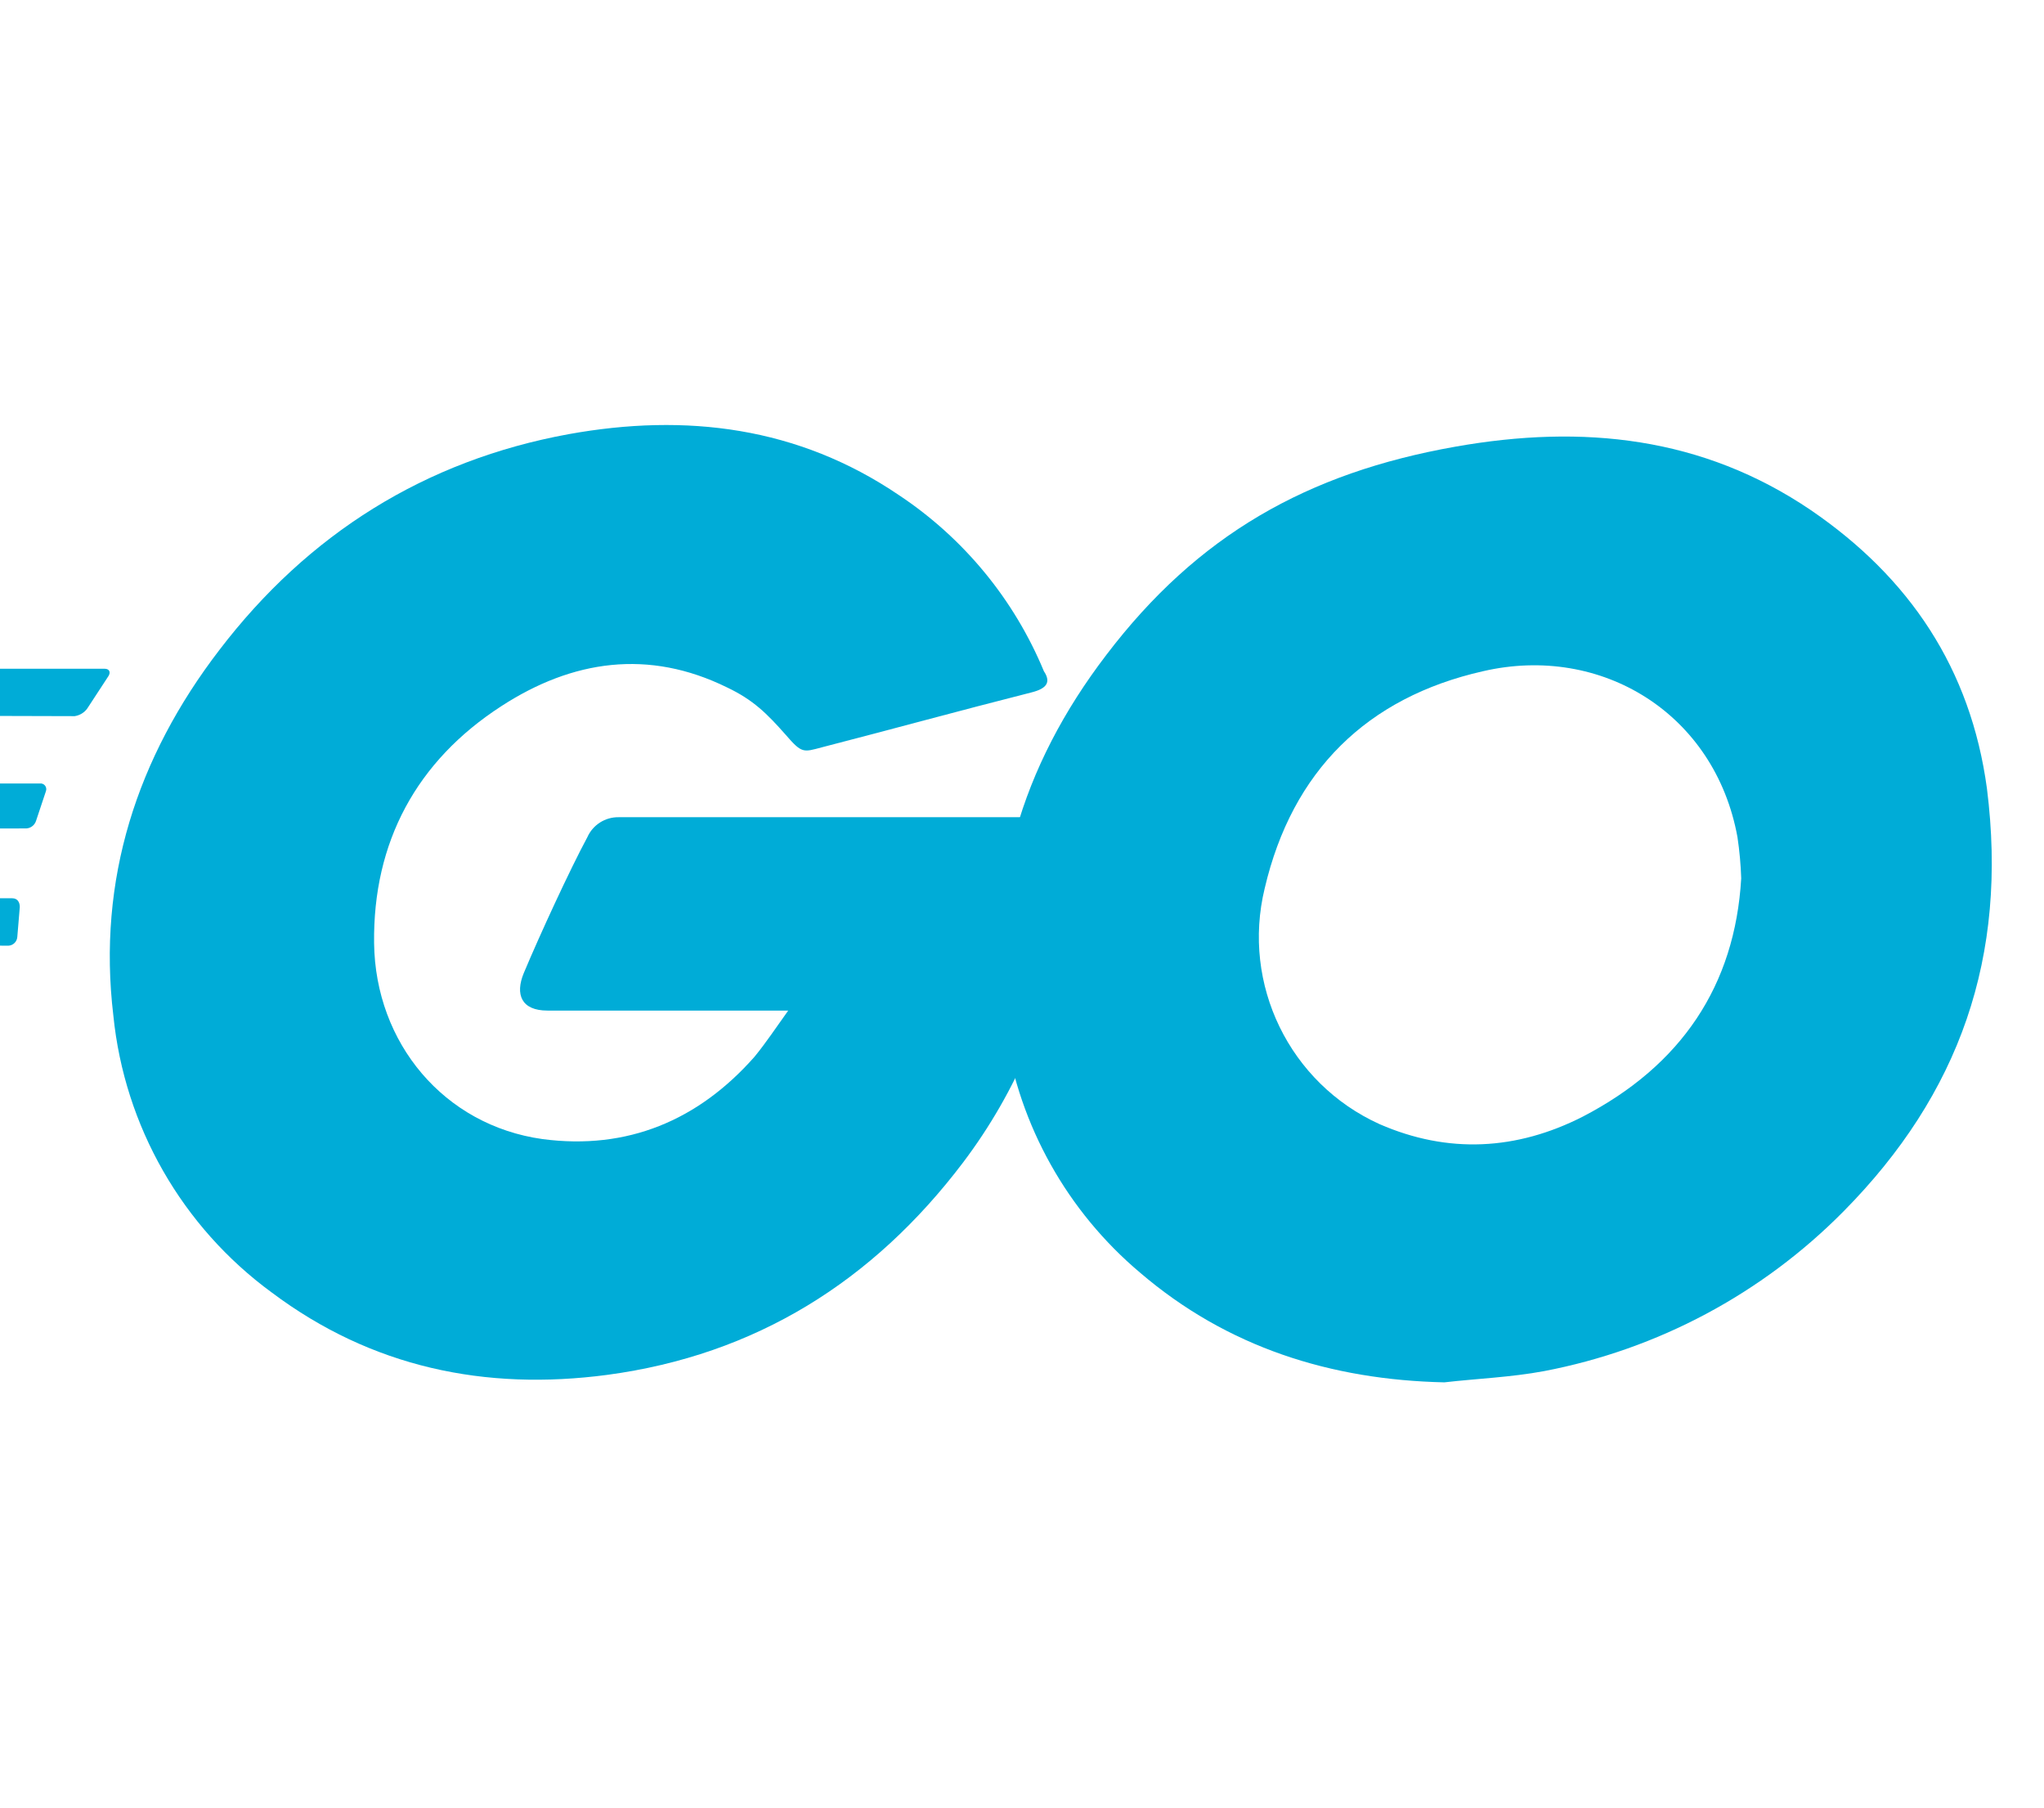
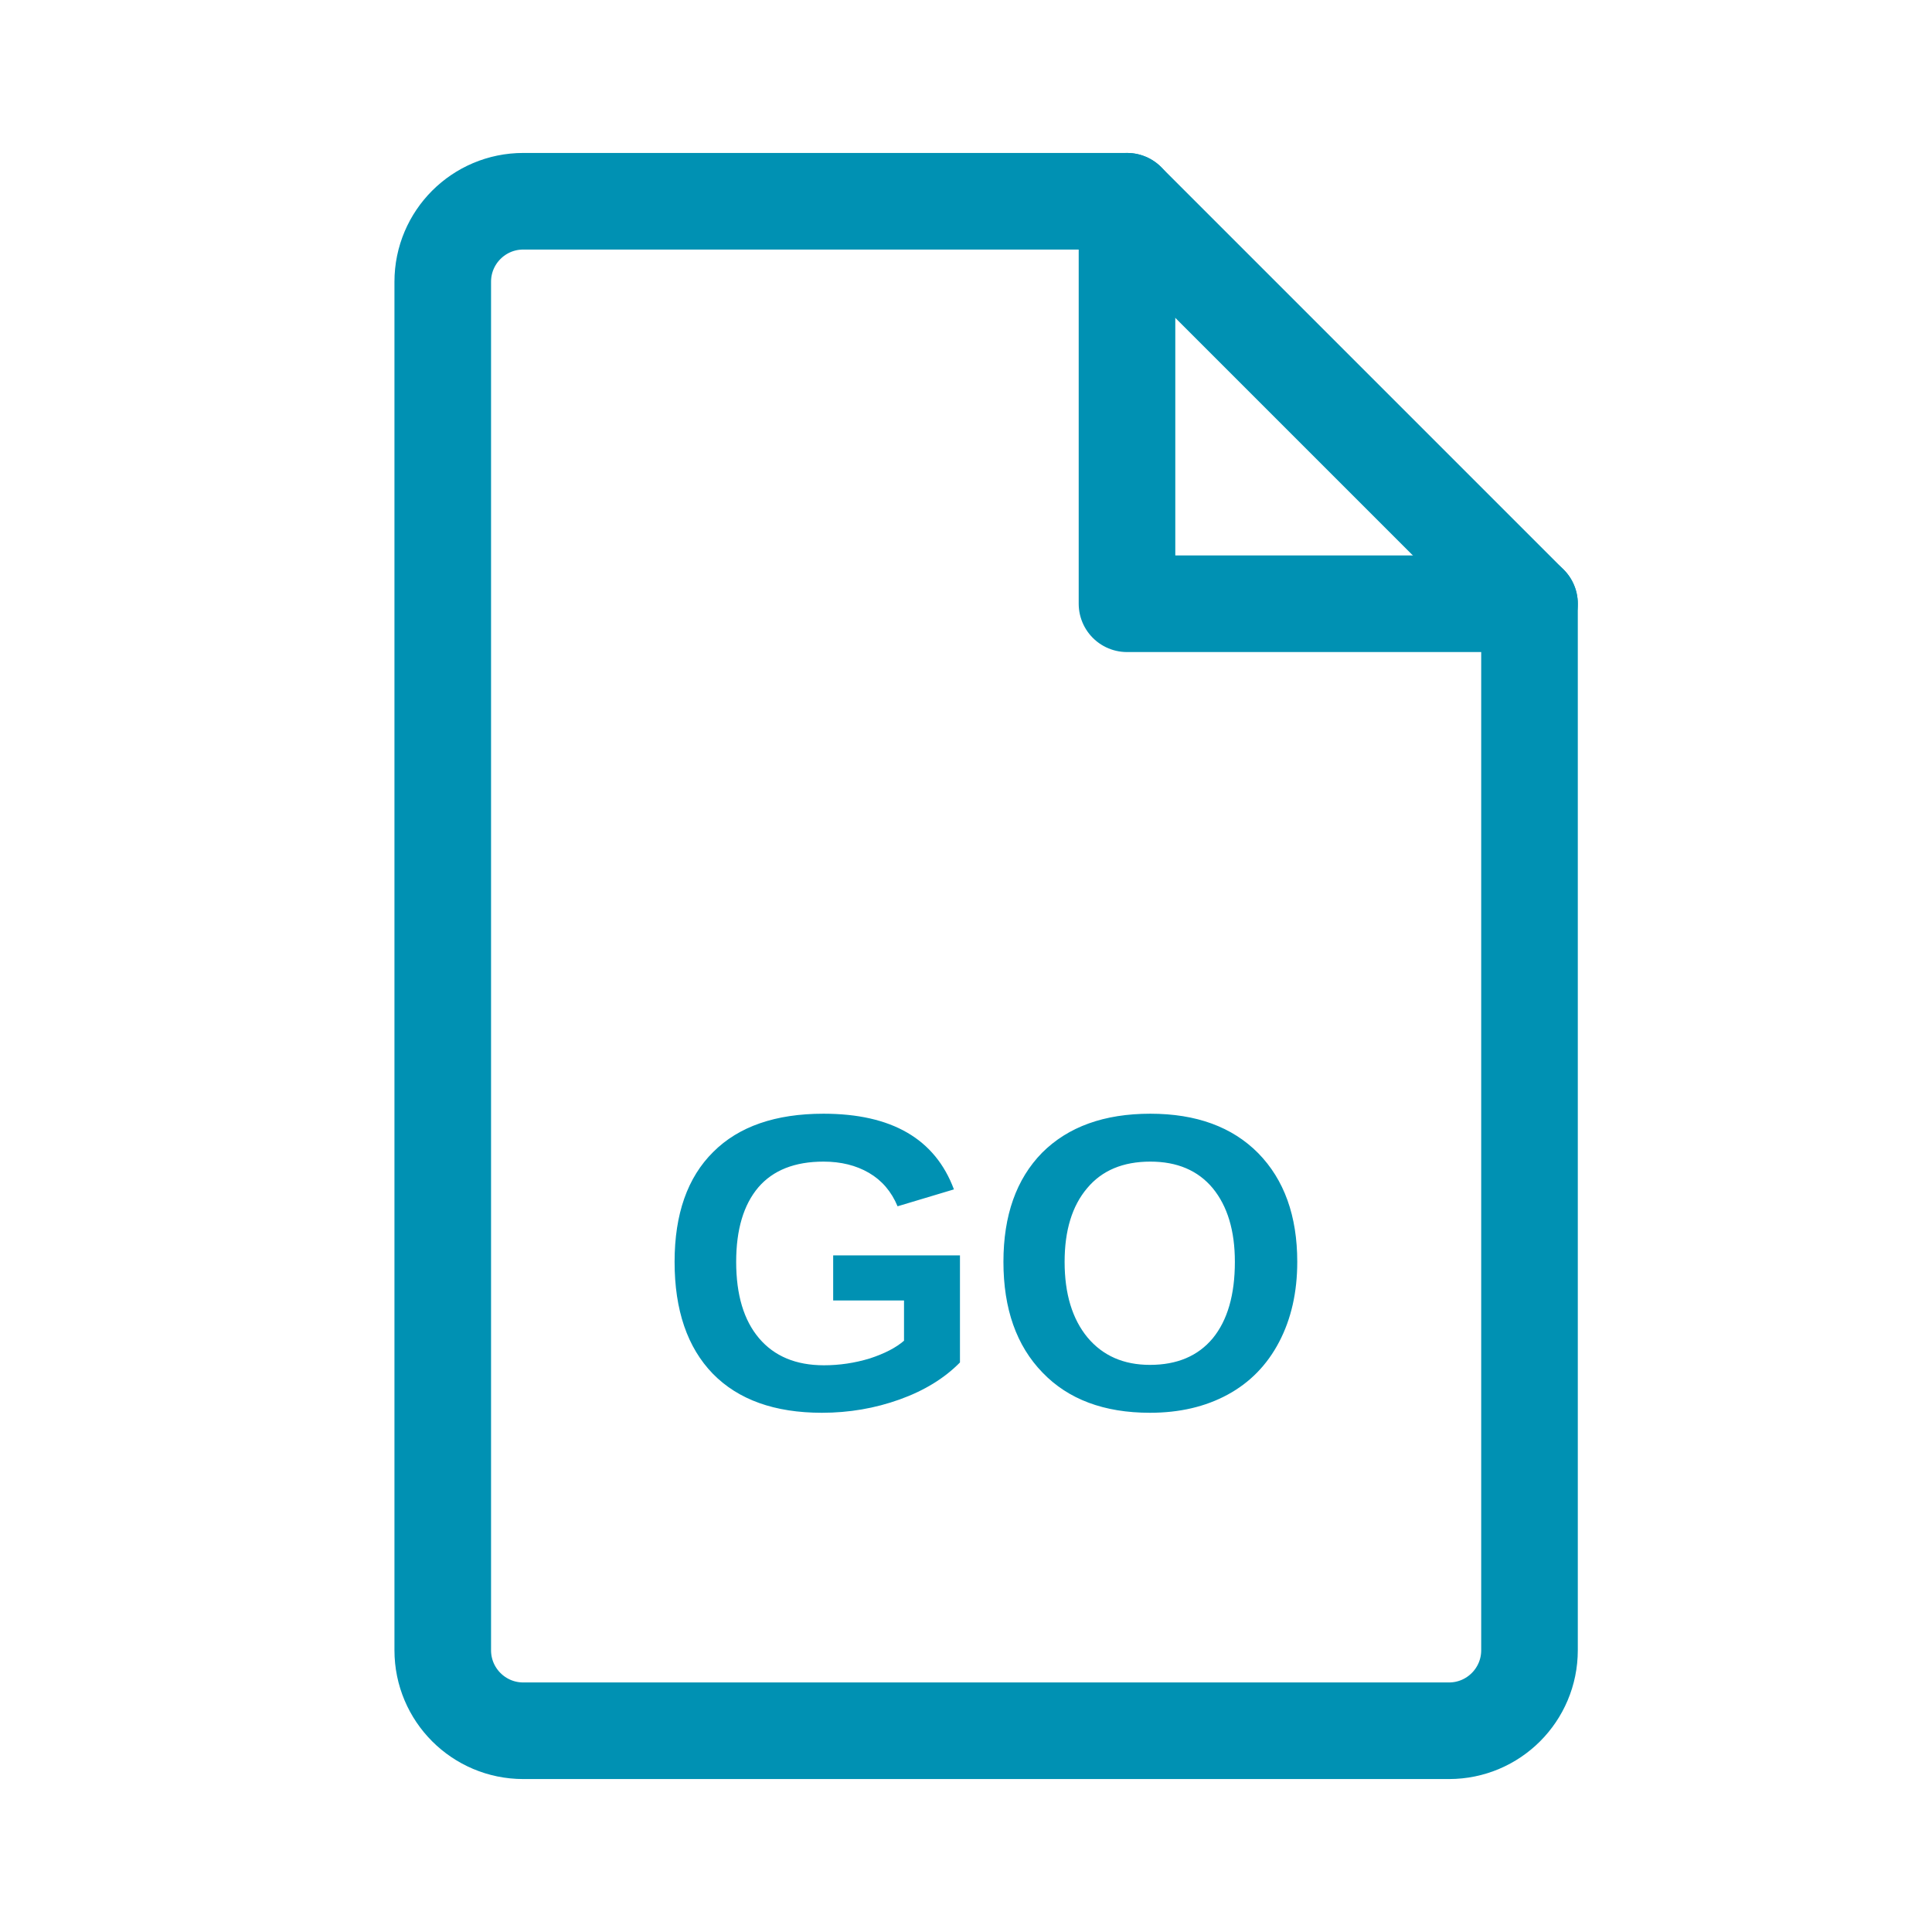
- <svg xmlns="http://www.w3.org/2000/svg" viewBox="0 0 254.5 225">
-   <path d="M-46.926,89c-.621,0-.777-.311-.466-.777l3.262-4.194a2.225,2.225,0,0,1,1.708-.777H13.026c.621,0,.777.466.466.932l-2.64,4.038a2.367,2.367,0,0,1-1.553.932Z" style="fill:#00acd7" />
-   <path d="M-70.379,103.285c-.621,0-.777-.311-.466-.777l3.262-4.194a2.225,2.225,0,0,1,1.708-.777H4.95a.714.714,0,0,1,.777.932L4.484,102.2a1.358,1.358,0,0,1-1.4.932Z" style="fill:#00acd7" />
-   <path d="M-32.792,117.574c-.621,0-.777-.466-.466-.932l2.174-3.883a2.06,2.06,0,0,1,1.553-.932H1.533c.621,0,.932.466.932,1.087l-.311,3.728a1.167,1.167,0,0,1-1.087,1.087Z" style="fill:#00acd7" />
-   <path d="M128.426,86.2c-9.785,2.485-16.464,4.349-26.093,6.834-2.33.621-2.485.777-4.5-1.553-2.33-2.64-4.038-4.349-7.3-5.9-9.785-4.815-19.259-3.417-28.112,2.33-10.561,6.834-16,16.929-15.842,29.51.155,12.425,8.7,22.676,20.968,24.385,10.561,1.4,19.414-2.33,26.4-10.251,1.4-1.708,2.64-3.572,4.194-5.747H68.163c-3.262,0-4.038-2.019-2.951-4.659,2.019-4.815,5.747-12.891,7.921-16.929a4.194,4.194,0,0,1,3.883-2.485h56.535c-.311,4.194-.311,8.387-.932,12.581a66.239,66.239,0,0,1-12.736,30.442C108.7,159.51,94.1,168.673,75.618,171.158c-15.221,2.019-29.355-.932-41.78-10.251a48.785,48.785,0,0,1-19.725-34.48c-2.019-16.929,2.951-32.15,13.2-45.508C38.342,66.475,52.942,57.312,70.8,54.05c14.6-2.64,28.578-.932,41.159,7.61a48.686,48.686,0,0,1,18.017,21.9C130.911,84.958,130.289,85.735,128.426,86.2Z" style="fill:#00acd7" />
-   <path d="M179.835,172.09c-14.134-.311-27.025-4.349-37.9-13.668a48.711,48.711,0,0,1-16.774-29.976c-2.8-17.551,2.019-33.082,12.581-46.905,11.338-14.91,25.006-22.676,43.488-25.938,15.842-2.8,30.753-1.243,44.265,7.921,12.27,8.387,19.88,19.725,21.9,34.635,2.64,20.968-3.417,38.052-17.861,52.652a71.17,71.17,0,0,1-37.276,19.88C188.067,171.469,183.874,171.624,179.835,172.09ZM216.8,109.343a44.7,44.7,0,0,0-.466-5.125c-2.8-15.376-16.929-24.074-31.684-20.657-14.444,3.262-23.763,12.425-27.18,27.025a25.579,25.579,0,0,0,14.289,29.355c8.542,3.728,17.085,3.262,25.317-.932C209.345,132.64,216.024,122.7,216.8,109.343Z" style="fill:#00acd7" />
+ <svg xmlns="http://www.w3.org/2000/svg" width="48" height="48" viewBox="0 0 48 48" fill="none" stroke="#0091b3" stroke-width="2.4" stroke-linecap="round" stroke-linejoin="round">
+   <path d="M13 5h15l10 10v26a2 2 0 0 1-2 2H13a2 2 0 0 1-2-2V7a2 2 0 0 1 2-2z" />
+   <path d="M28 5v10h10" />
+   <path d="M20.47 33.92Q21.05 33.92 21.61 33.75Q22.16 33.57 22.46 33.31V32.31H20.7V31.19H23.85V33.85Q23.27 34.44 22.35 34.77Q21.43 35.1 20.42 35.1Q18.66 35.1 17.71 34.13Q16.76 33.15 16.76 31.35Q16.76 29.57 17.72 28.62Q18.67 27.67 20.46 27.67Q23 27.67 23.7 29.55L22.3 29.97Q22.07 29.42 21.59 29.14Q21.11 28.86 20.46 28.86Q19.39 28.86 18.84 29.5Q18.29 30.15 18.29 31.35Q18.29 32.58 18.86 33.25Q19.43 33.92 20.47 33.92ZM32.23 31.35Q32.23 32.48 31.78 33.34Q31.33 34.2 30.5 34.65Q29.67 35.1 28.57 35.1Q26.86 35.1 25.9 34.1Q24.93 33.1 24.93 31.35Q24.93 29.62 25.89 28.64Q26.86 27.67 28.58 27.67Q30.29 27.67 31.26 28.65Q32.23 29.64 32.23 31.35ZM30.68 31.35Q30.68 30.19 30.13 29.52Q29.58 28.86 28.58 28.86Q27.56 28.86 27.01 29.52Q26.45 30.18 26.45 31.35Q26.45 32.54 27.02 33.23Q27.59 33.91 28.57 33.91Q29.58 33.91 30.13 33.25Q30.68 32.58 30.68 31.35Z" fill="#0091b3" stroke="none" />
</svg>
